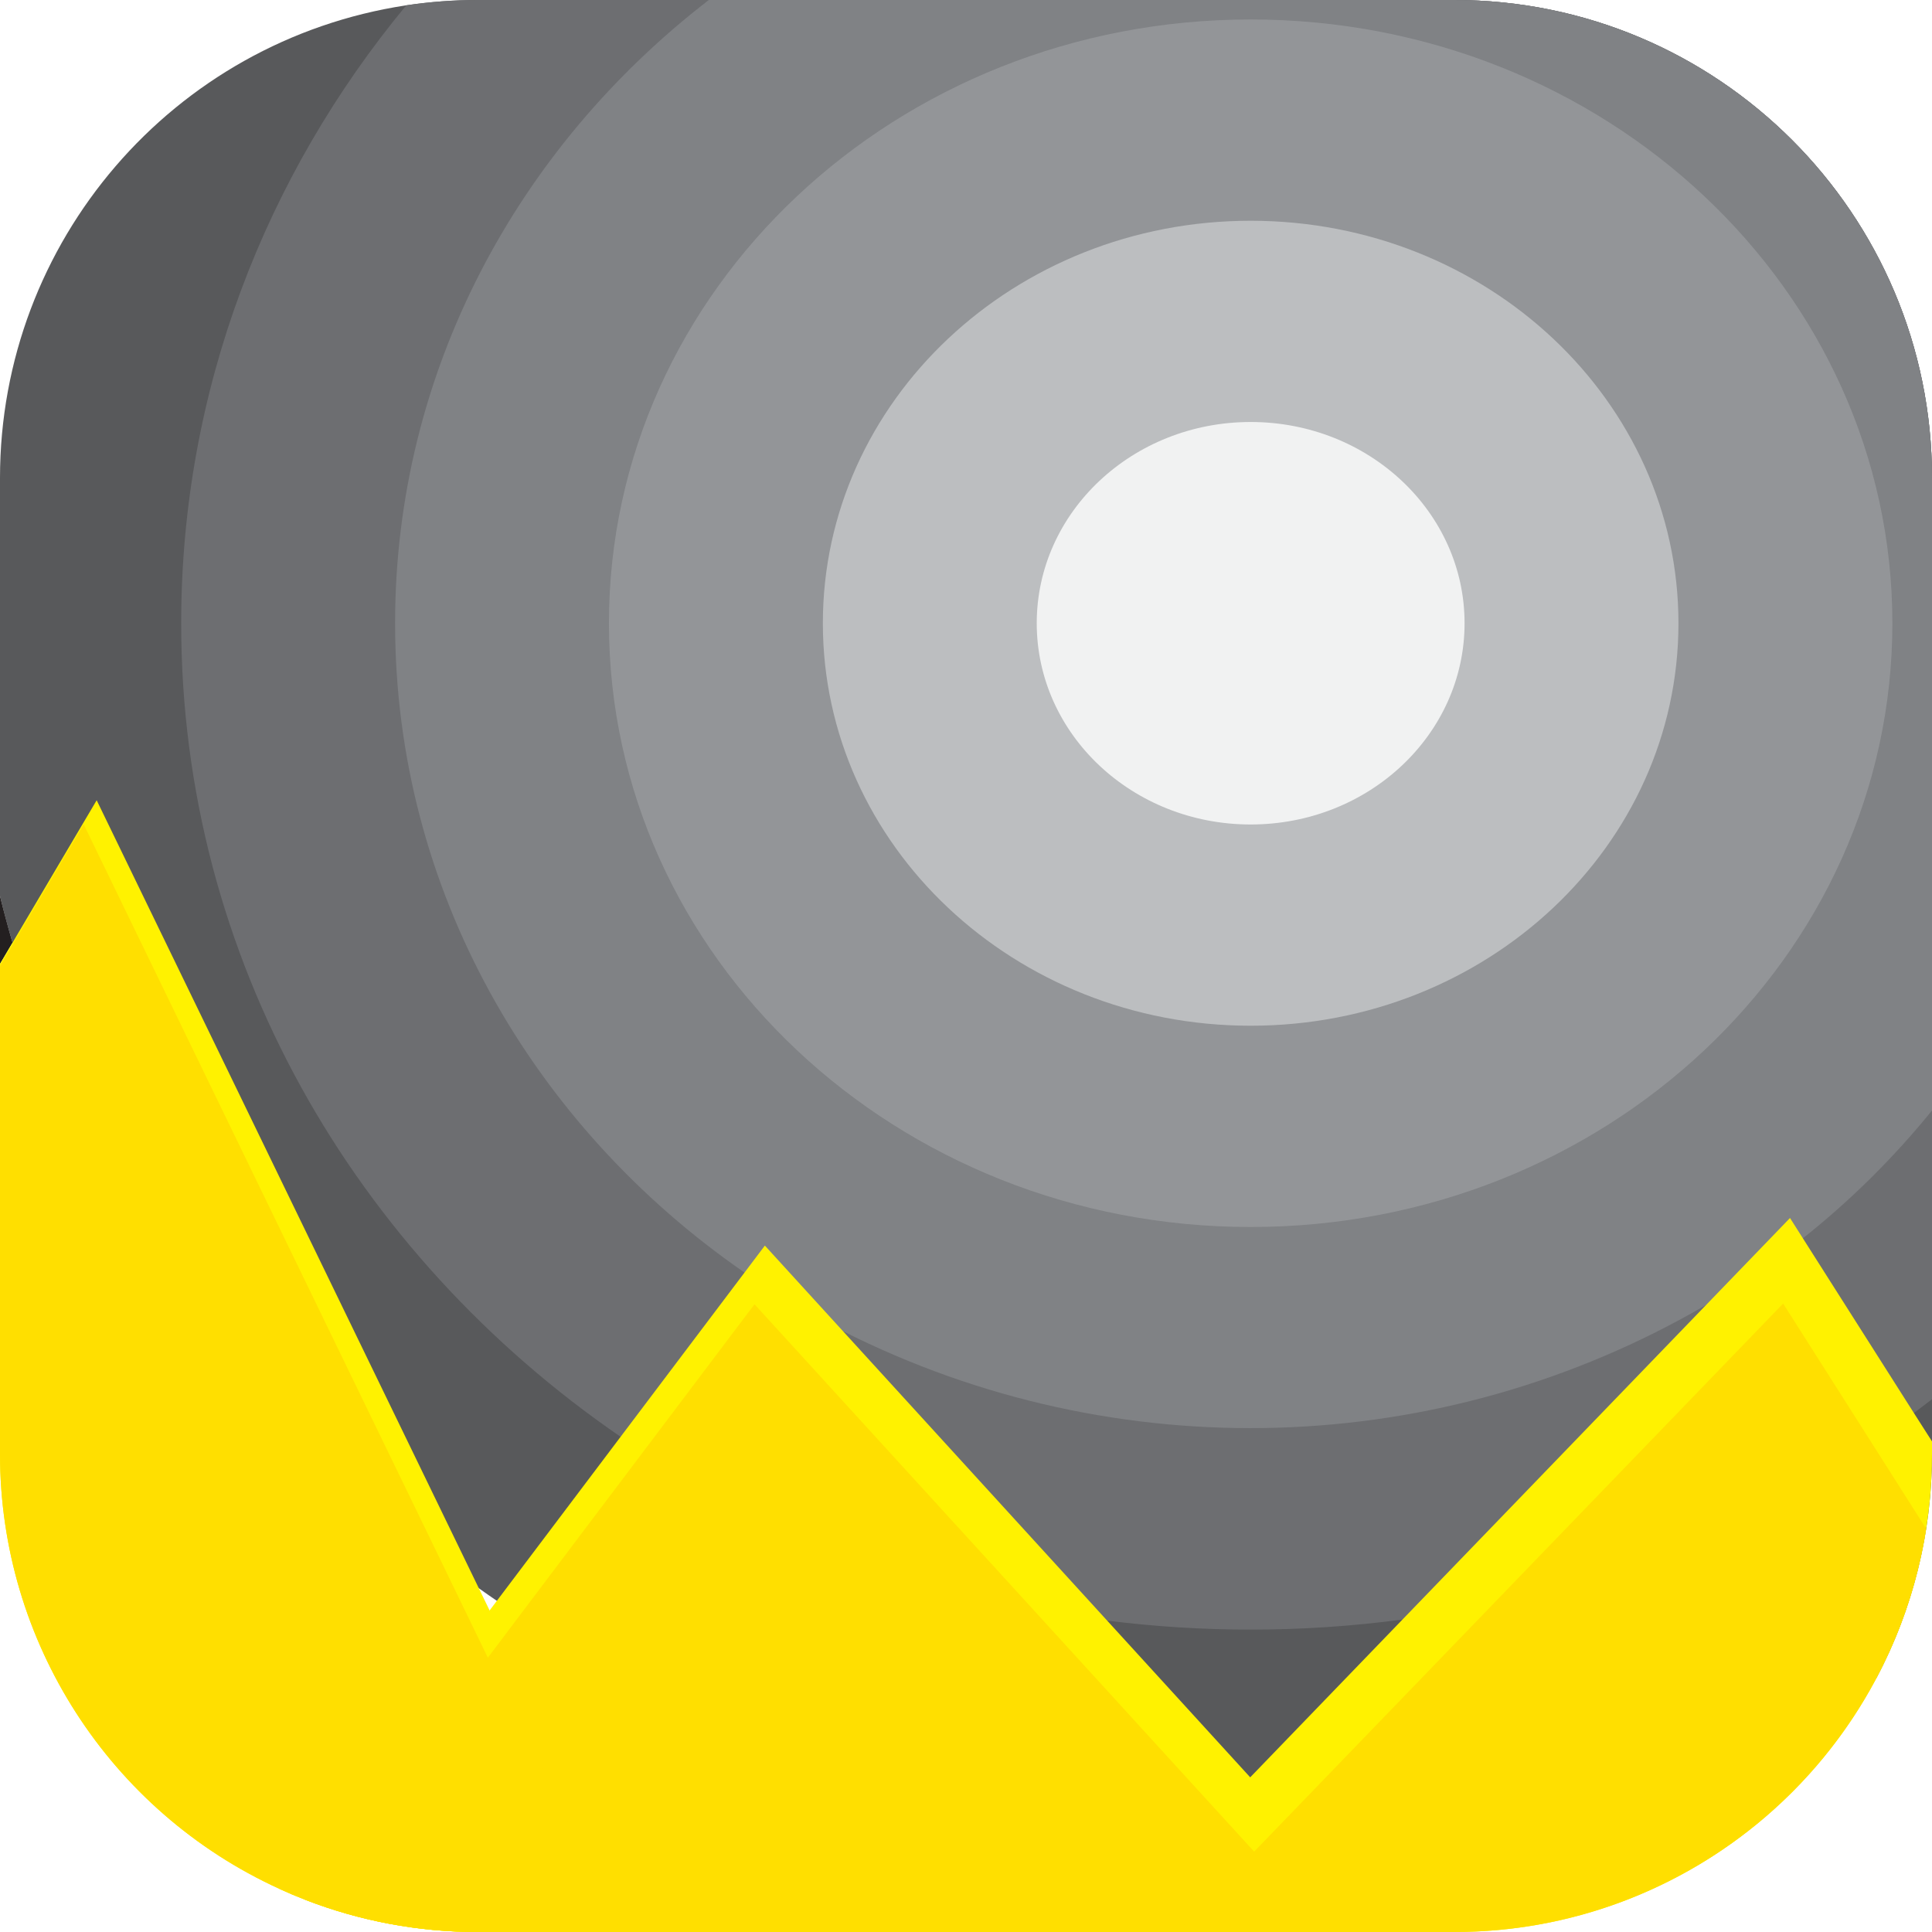
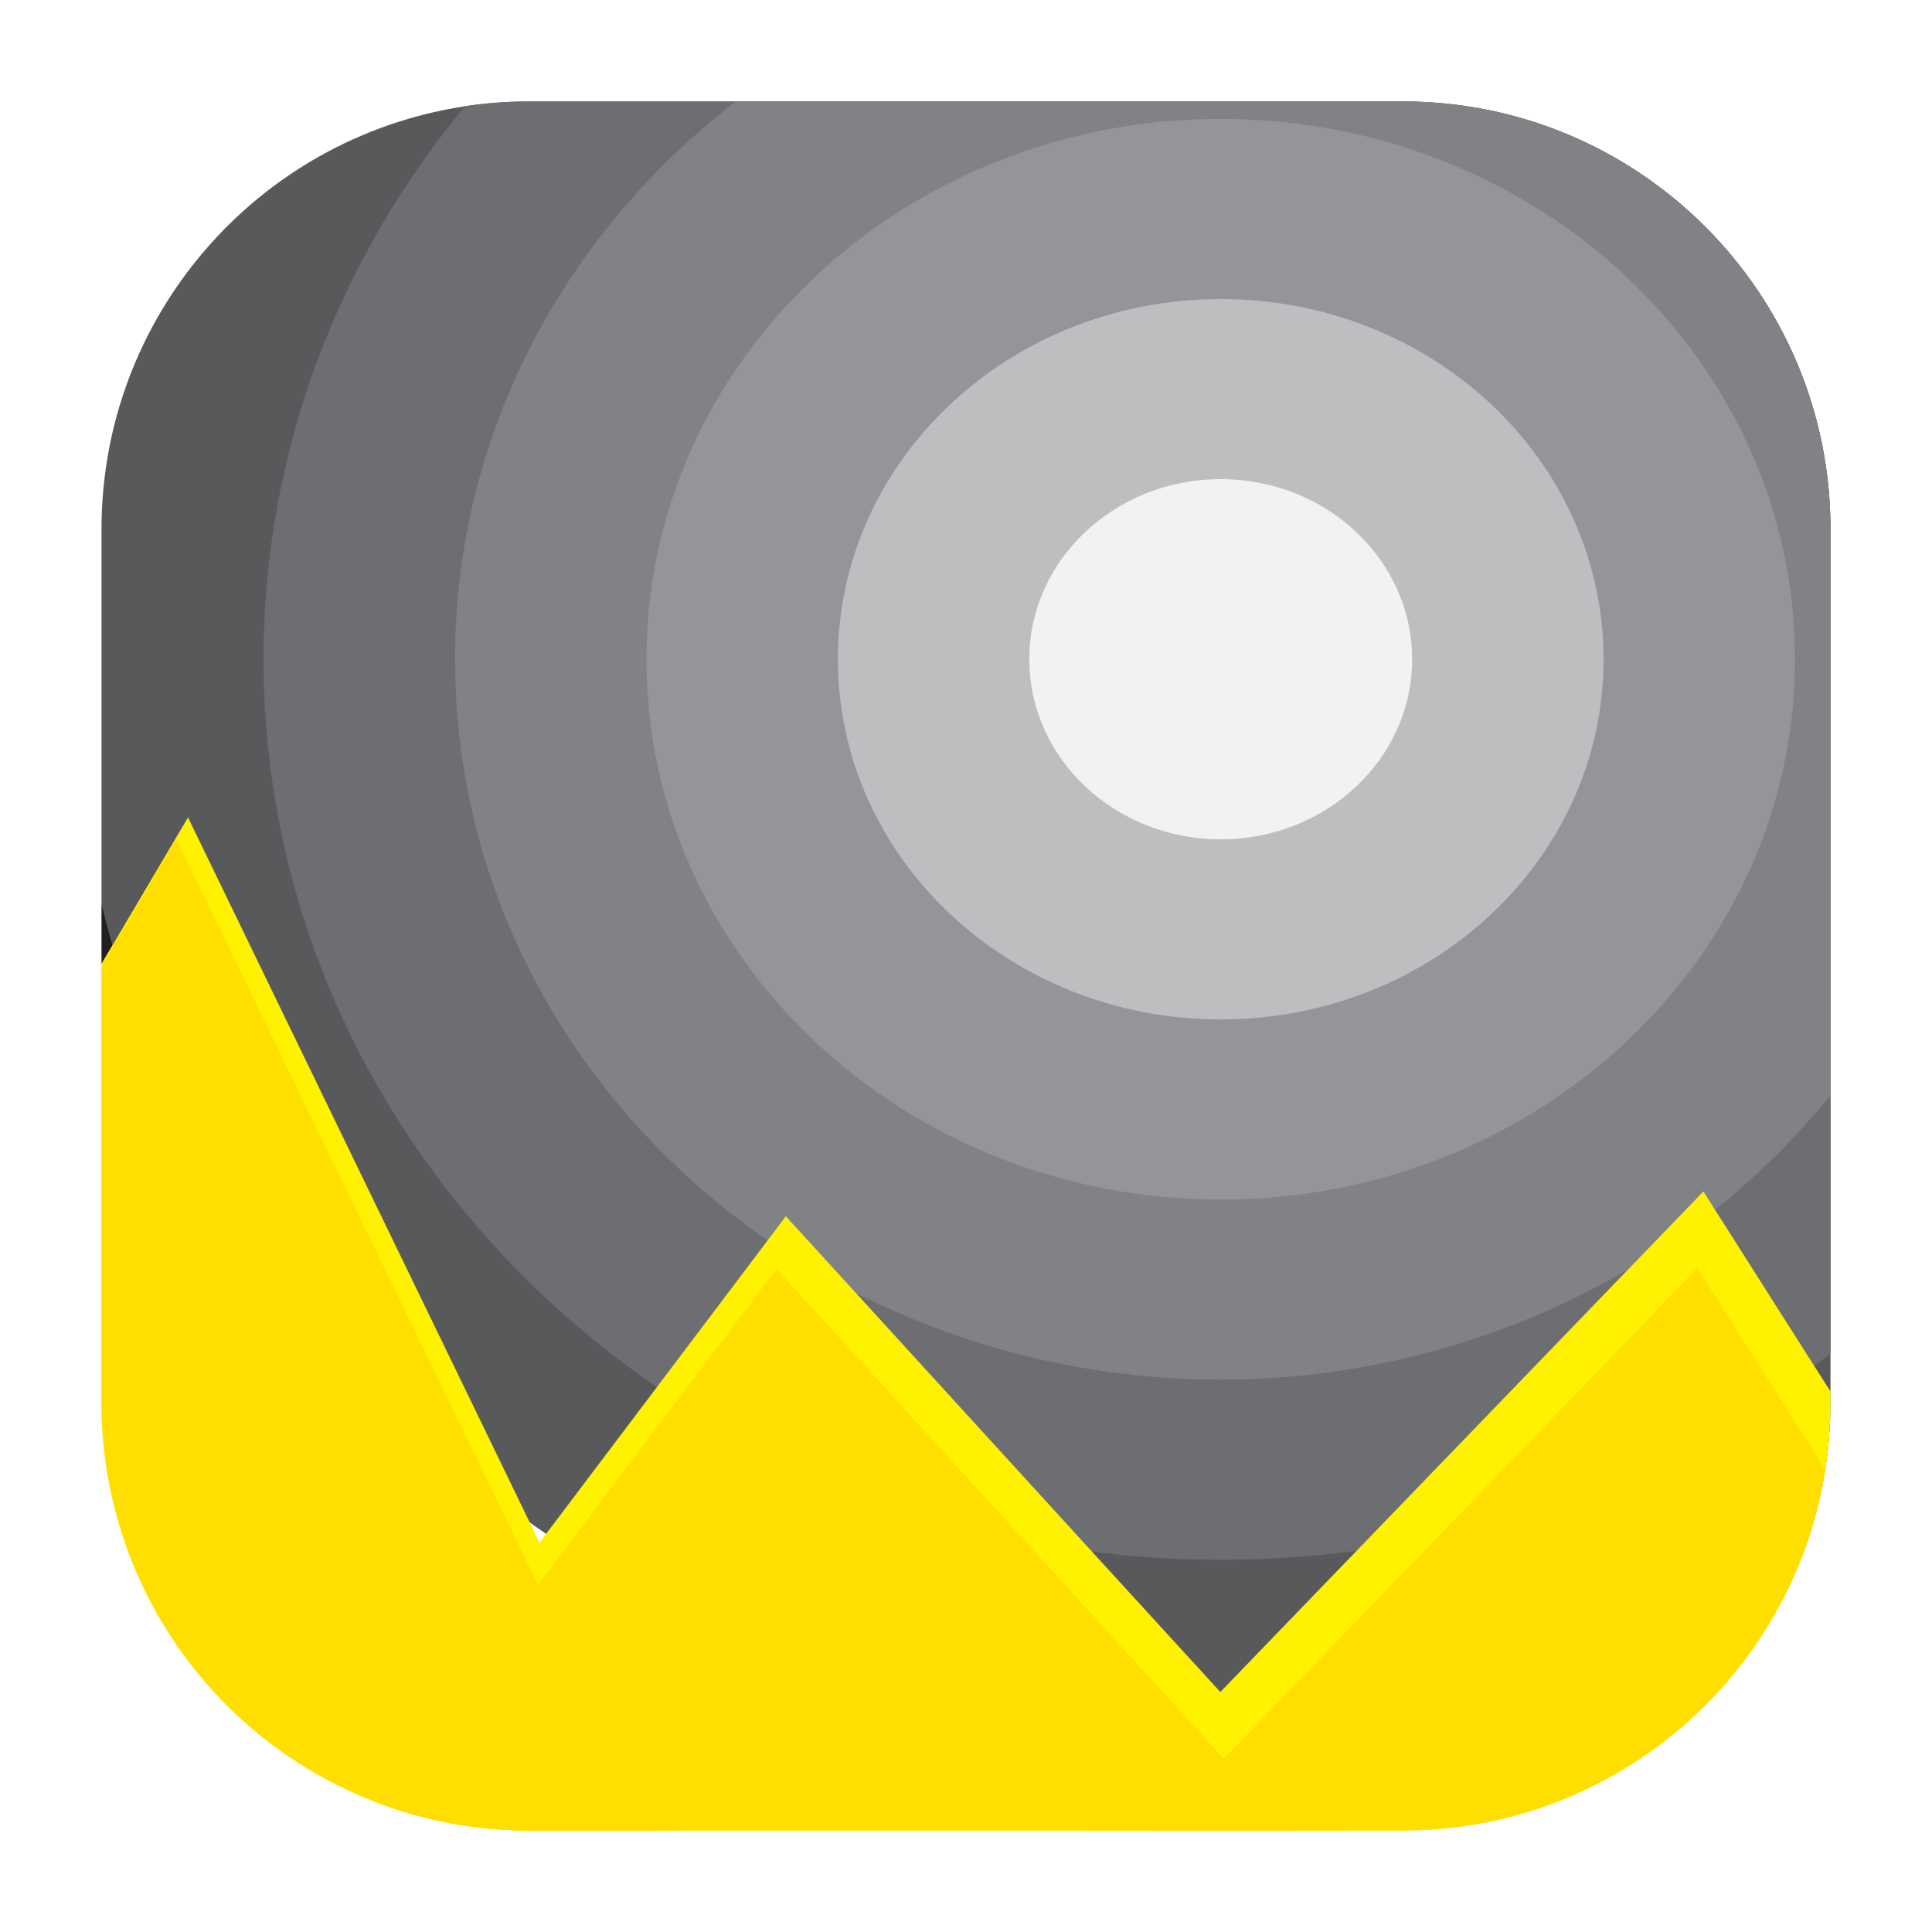
- <svg xmlns="http://www.w3.org/2000/svg" id="Layer_1" data-name="Layer 1" viewBox="0 0 559.6 559.6">
+ <svg xmlns="http://www.w3.org/2000/svg" id="Layer_1" data-name="Layer 1" viewBox="0 0 625.31 625.31">
  <defs>
    <style>.cls-1{fill:#58595b;}.cls-2{fill:#6d6e71;}.cls-3{fill:#808285;}.cls-4{fill:#939598;}.cls-5{fill:#bcbec0;}.cls-6{fill:#f1f2f2;}.cls-7{fill:#231f20;}.cls-8{fill:none;}.cls-9{fill:#fff200;}.cls-10{fill:#ffdf00;}</style>
  </defs>
-   <path class="cls-1" d="M559.6,138.41V421.19A138.23,138.23,0,0,1,543.52,486,387.63,387.63,0,0,1,376,530q-3.4.12-6.82.17t-6.92.07c-1.53,0-3.05,0-4.58,0-3.42,0-6.83-.12-10.23-.25-73.1-2.68-140.75-25.18-197-61.95q-3.28-2.15-6.53-4.36c-1.72-1.18-3.43-2.36-5.12-3.57h0q-5.64-4-11.1-8.19h0C68.52,406.65,24.51,344.63,3.76,273.49a3.31,3.31,0,0,1-.12-.42h0q-2-6.72-3.64-13.54V138.41A138.46,138.46,0,0,1,117.65,1.54,140.61,140.61,0,0,1,138.41,0H421.19A138.41,138.41,0,0,1,559.6,138.41Z" />
-   <path class="cls-2" d="M559.6,138.41V405.28c-1.73,1.34-3.48,2.67-5.24,4q-6,4.49-12.24,8.67a317.75,317.75,0,0,1-109.47,46.51q-13,2.85-26.4,4.63a330.46,330.46,0,0,1-44,2.92,332.11,332.11,0,0,1-41.63-2.61h0q-11-1.38-21.68-3.48h0a318.1,318.1,0,0,1-112.65-45.4q-3.3-2.14-6.54-4.36c-77.17-53-127.27-138.74-127.27-235.61,0-67.5,24.33-129.61,65.19-179A140.61,140.61,0,0,1,138.41,0H421.19A138.41,138.41,0,0,1,559.6,138.41Z" />
-   <path class="cls-3" d="M559.6,138.41V321.65a241.06,241.06,0,0,1-37.37,37,249.07,249.07,0,0,1-28.14,19.37h0a262,262,0,0,1-249.91,7.56h0a251.93,251.93,0,0,1-28.55-17c-61.38-42.42-101.19-110.83-101.19-188.06,0-72.81,35.38-137.78,90.87-180.52h215.9A138.41,138.41,0,0,1,559.6,138.41Z" />
-   <ellipse class="cls-4" cx="362.25" cy="180.52" rx="185.87" ry="174.88" />
-   <ellipse class="cls-5" cx="362.25" cy="180.52" rx="123.91" ry="116.58" />
-   <ellipse class="cls-6" cx="362.25" cy="180.52" rx="61.96" ry="58.29" />
-   <path class="cls-7" d="M3.64,273.06h0L0,279.23V259.52Q1.68,266.35,3.64,273.06Z" />
-   <path class="cls-8" d="M559.6,138.41V421.19A138.31,138.31,0,0,1,421.19,559.6H138.41a137.91,137.91,0,0,1-50-9.33q-3.78-1.46-7.45-3.15A138.43,138.43,0,0,1,0,421.19v-142l3.64-6.16h0q-2-6.72-3.64-13.54V138.41A138.46,138.46,0,0,1,117.65,1.54,140.61,140.61,0,0,1,138.41,0H421.19A138.41,138.41,0,0,1,559.6,138.41Z" />
-   <path class="cls-9" d="M187,559.6H138.41a137.91,137.91,0,0,1-50-9.33q-3.78-1.46-7.45-3.15A138.43,138.43,0,0,1,0,421.19v-142l3.64-6.16h0L28,231.79,138.73,460.11h0l3.06,6.31,3.84,7.92Z" />
-   <path class="cls-9" d="M559.6,417.49v3.7A138.31,138.31,0,0,1,421.19,559.6H318.87L347.44,530l5.14-5.32,9.52-9.86,44.15-45.75,87.83-91h0l24.39-25.28,3.75,5.91,32.13,50.57Z" />
-   <path class="cls-9" d="M403,559.6H138.41a137.91,137.91,0,0,1-50-9.33q-3.78-1.46-7.45-3.15l56.54-74.94,4.35-5.76,2.06-2.74,35.87-47.55,35.88-47.55,5.88-7.8,22.67,24.84h0l76.44,83.75h0l41.48,45.44,10.65,11.68L376,530Z" />
-   <path class="cls-10" d="M384.47,559.6H138.41a137.91,137.91,0,0,1-50-9.33l52.93-70.17,4.35-5.76,4.75-6.3,35.88-47.55,32.22-42.71,80.43,88.11h0l53.65,58.78,5.09,5.57,5.57,6.1Z" />
-   <path class="cls-10" d="M557.92,442.8A138.31,138.31,0,0,1,421.19,559.6H340.8l22.44-23.26,5.93-6.14,3.58-3.71,59.9-62.06,83.83-86.86,25.64,40.35Z" />
-   <path class="cls-10" d="M179.85,559.6H138.41a137.91,137.91,0,0,1-50-9.33q-3.78-1.46-7.45-3.15A138.43,138.43,0,0,1,0,421.19V279.86l3.76-6.37,20.49-34.71L127.62,451.91h0l9.82,20.26,3.84,7.92Z" />
+   <path class="cls-1" d="M592.45,171.26V454a138.23,138.23,0,0,1-16.08,64.83,387.63,387.63,0,0,1-167.53,44q-3.4.12-6.82.17t-6.92.07c-1.53,0-3.05,0-4.58,0-3.42,0-6.83-.12-10.23-.25-73.1-2.68-140.75-25.18-197-62q-3.28-2.14-6.53-4.36c-1.72-1.18-3.43-2.36-5.12-3.57h0q-5.64-4-11.1-8.19h0C101.37,439.5,57.36,377.48,36.61,306.34a3.31,3.31,0,0,1-.12-.42h0q-2-6.72-3.64-13.54V171.26A138.46,138.46,0,0,1,150.5,34.39a140.61,140.61,0,0,1,20.76-1.54H454A138.41,138.41,0,0,1,592.45,171.26Z" />
+   <path class="cls-2" d="M592.45,171.26V438.13c-1.73,1.34-3.48,2.67-5.24,4q-6,4.48-12.24,8.67A317.75,317.75,0,0,1,465.5,497.28q-13,2.85-26.4,4.63a333.13,333.13,0,0,1-85.63.31h0q-11-1.38-21.68-3.48h0a318.1,318.1,0,0,1-112.65-45.4q-3.3-2.14-6.54-4.36C135.41,396,85.31,310.24,85.31,213.37c0-67.5,24.33-129.61,65.19-179a140.61,140.61,0,0,1,20.76-1.54H454A138.41,138.41,0,0,1,592.45,171.26Z" />
+   <path class="cls-3" d="M592.45,171.26V354.5a241.06,241.06,0,0,1-37.37,37,249.07,249.07,0,0,1-28.14,19.37h0A262,262,0,0,1,277,418.47h0a251.93,251.93,0,0,1-28.55-17C187.08,359,147.27,290.6,147.27,213.37c0-72.81,35.38-137.78,90.87-180.52H454A138.41,138.41,0,0,1,592.45,171.26Z" />
+   <ellipse class="cls-4" cx="395.1" cy="213.37" rx="185.87" ry="174.88" />
+   <ellipse class="cls-5" cx="395.1" cy="213.37" rx="123.91" ry="116.58" />
+   <ellipse class="cls-6" cx="395.1" cy="213.37" rx="61.96" ry="58.29" />
+   <path class="cls-7" d="M36.49,305.91h0l-3.64,6.16V292.37Q34.53,299.2,36.49,305.91Z" />
+   <path class="cls-8" d="M592.45,171.26V454A138.31,138.31,0,0,1,454,592.45H171.26a137.91,137.91,0,0,1-50-9.33q-3.78-1.46-7.45-3.15A138.43,138.43,0,0,1,32.85,454v-142l3.64-6.16h0q-2-6.72-3.64-13.54V171.26A138.46,138.46,0,0,1,150.5,34.39a140.61,140.61,0,0,1,20.76-1.54H454A138.41,138.41,0,0,1,592.45,171.26Z" />
+   <path class="cls-9" d="M219.84,592.45H171.26a137.91,137.91,0,0,1-50-9.33q-3.78-1.46-7.45-3.15A138.43,138.43,0,0,1,32.85,454v-142l3.64-6.16h0l24.36-41.27L171.58,493h0l3.06,6.31,3.84,7.92Z" />
+   <path class="cls-9" d="M592.45,450.34V454A138.31,138.31,0,0,1,454,592.45H351.72l28.57-29.61,5.14-5.32,9.52-9.86,44.15-45.75,87.83-91h0l24.39-25.28,3.75,5.91,32.13,50.57Z" />
+   <path class="cls-9" d="M435.83,592.45H171.26a137.91,137.91,0,0,1-50-9.33q-3.78-1.46-7.45-3.15L170.3,505l4.35-5.76,2.06-2.74L212.58,449l35.88-47.55,5.88-7.8L277,418.47h0l76.44,83.75h0L395,547.66l10.65,11.68,3.24,3.54Z" />
+   <path class="cls-10" d="M417.32,592.45H171.26a137.91,137.91,0,0,1-50-9.33L174.14,513l4.35-5.76,4.75-6.3,35.88-47.55,32.22-42.71,80.43,88.11h0l53.65,58.78,5.09,5.57,5.57,6.1Z" />
+   <path class="cls-10" d="M590.77,475.65A138.31,138.31,0,0,1,454,592.45H373.65l22.44-23.26,5.93-6.14,3.58-3.71,59.9-62.06,83.83-86.86L575,450.77Z" />
+   <path class="cls-10" d="M212.7,592.45H171.26a137.91,137.91,0,0,1-50-9.33q-3.78-1.46-7.45-3.15A138.43,138.43,0,0,1,32.85,454V312.71l3.76-6.37L57.1,271.63,160.47,484.76h0L170.3,505l3.84,7.92Z" />
</svg>
